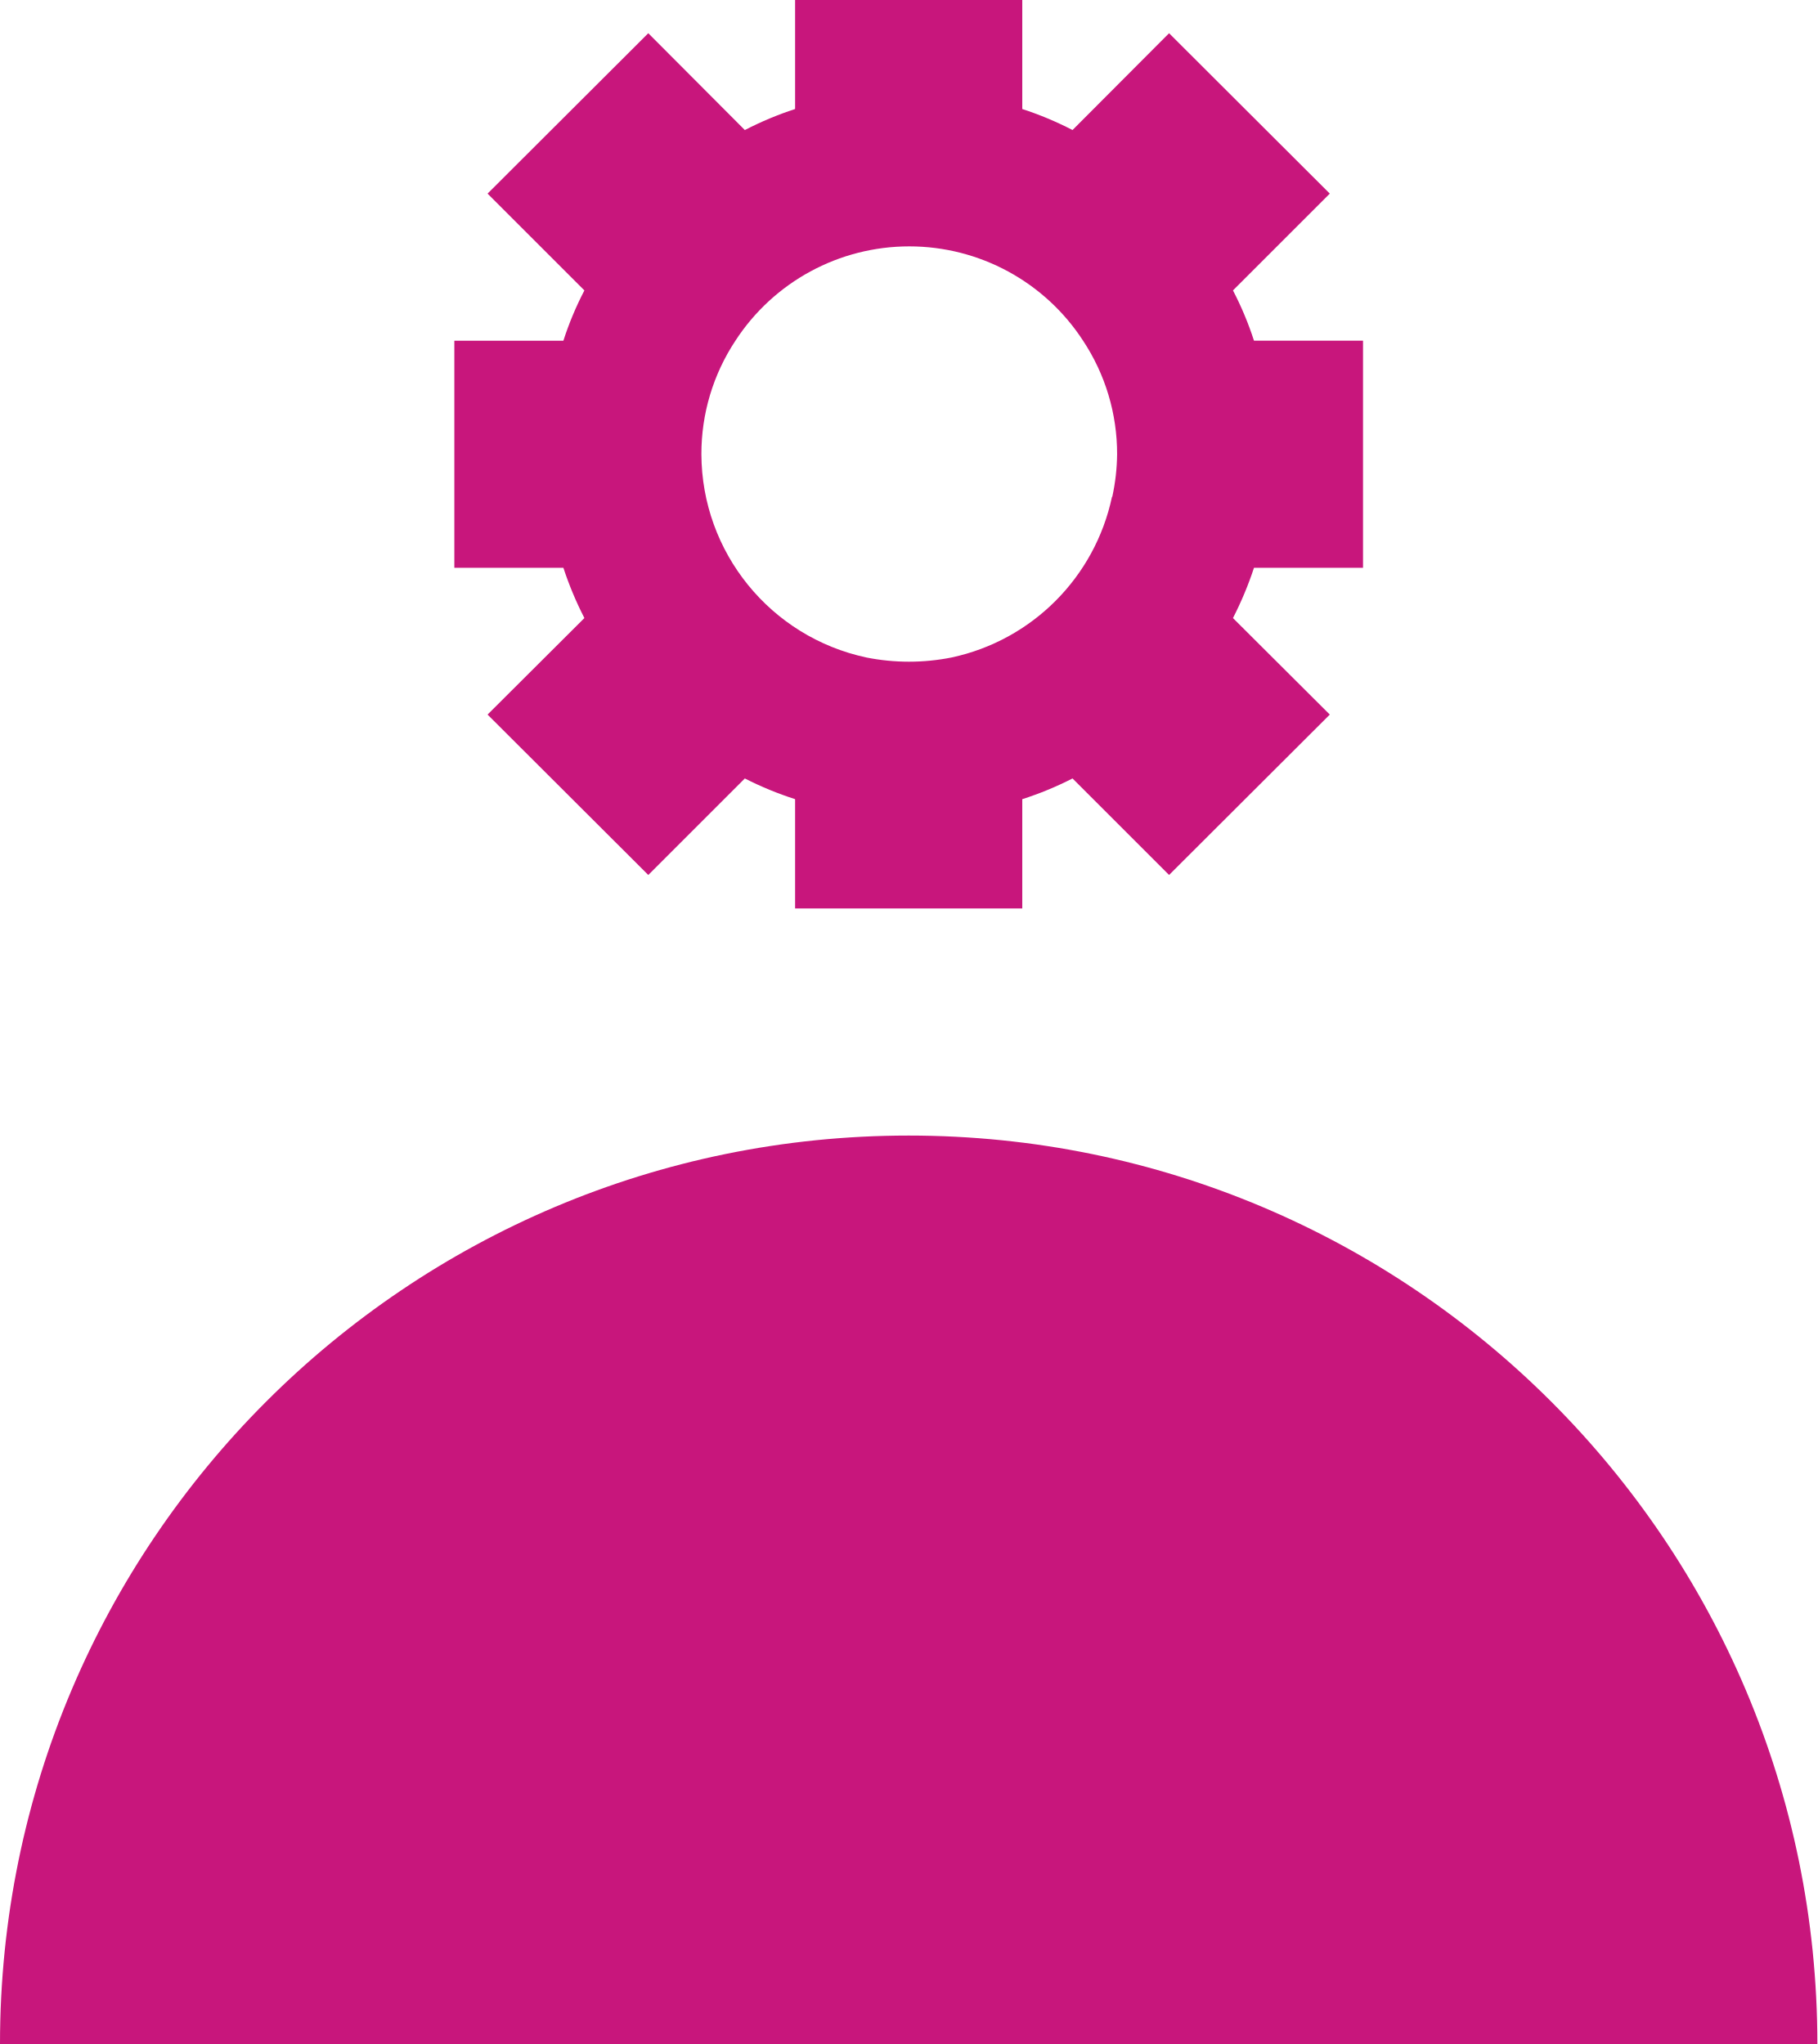
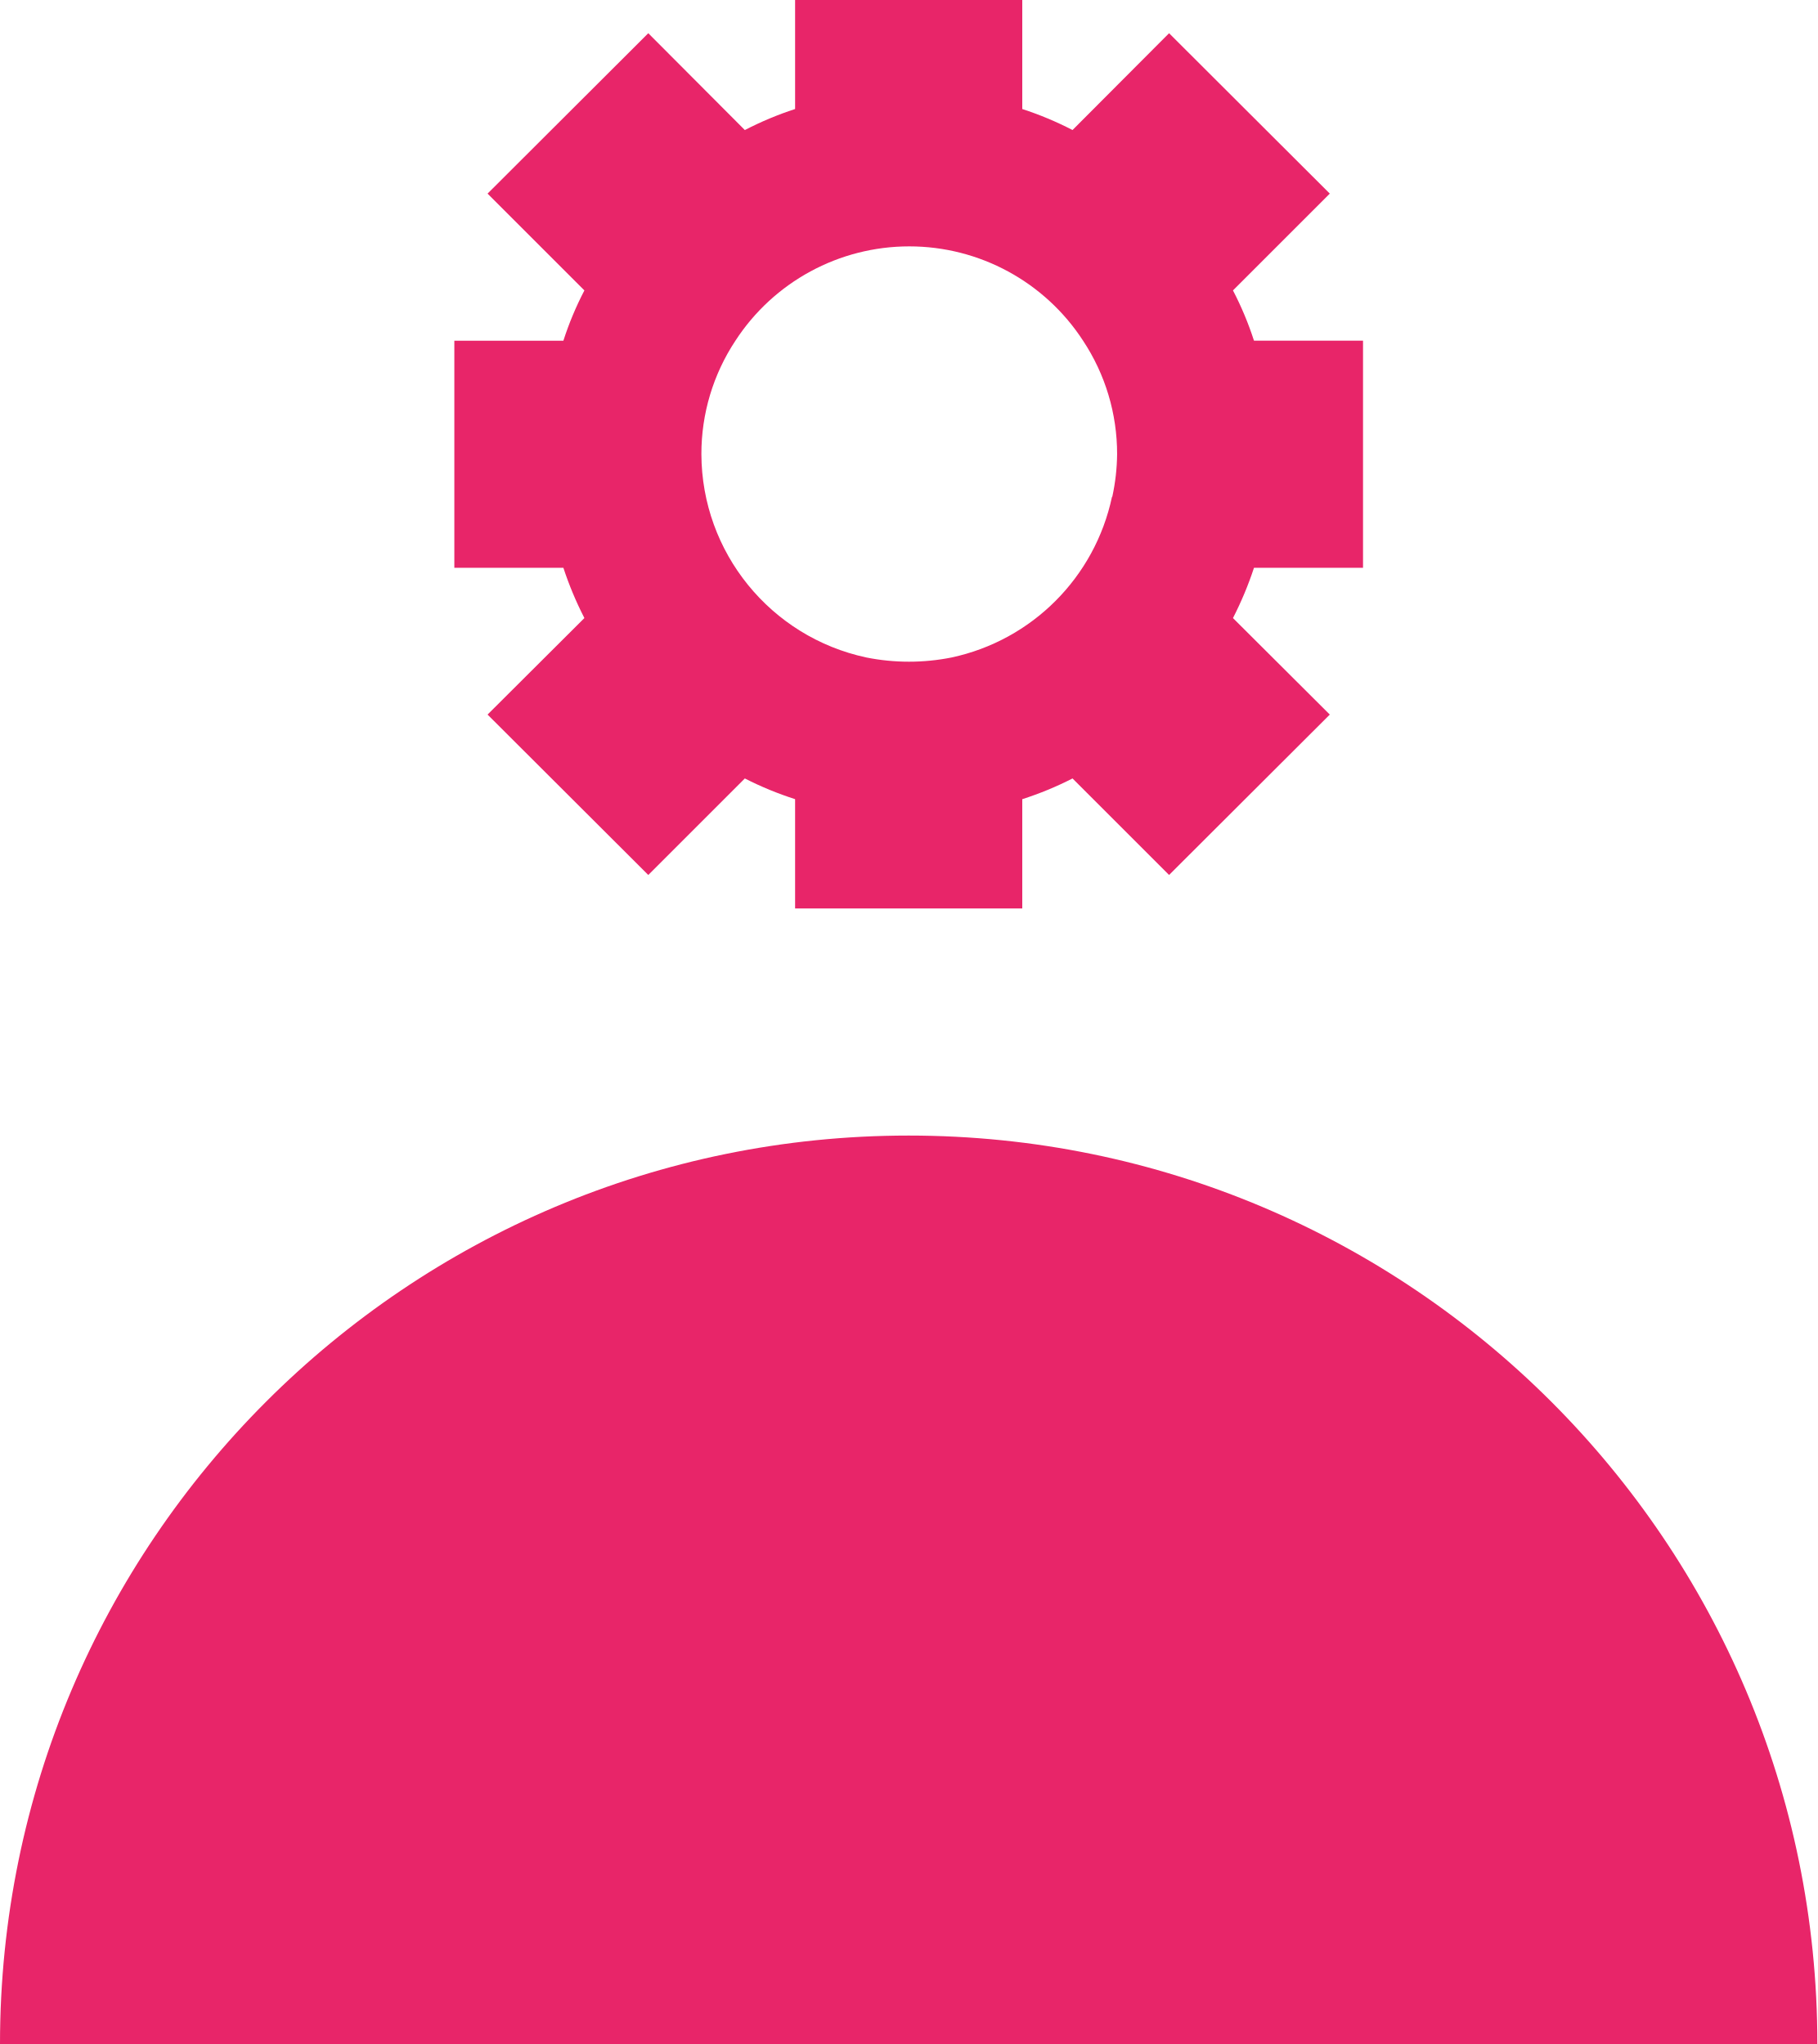
<svg xmlns="http://www.w3.org/2000/svg" width="64" height="72" viewBox="0 0 64 72">
  <g transform="translate(-1331 -6976.94)">
-     <path d="M1331,7048.94a32,32,0,0,1,64,0Z" transform="translate(0 0)" fill="#c8167c" />
-     <path d="M1379,6996.94v-8h-3.84a11.433,11.433,0,0,0-.74-1.77l3.41-3.41-5.66-5.65-3.4,3.41a11.841,11.841,0,0,0-1.77-.74v-3.84h-8v3.84a11.8,11.8,0,0,0-1.77.741l-3.4-3.411-5.66,5.65,3.41,3.41a11.418,11.418,0,0,0-.74,1.771H1347v8h3.84a12.3,12.3,0,0,0,.74,1.77l-3.41,3.4,5.66,5.65,3.4-3.4a11.824,11.824,0,0,0,1.77.729v3.851h8v-3.85a11.819,11.819,0,0,0,1.77-.73l3.4,3.4,5.66-5.65-3.41-3.4a12.312,12.312,0,0,0,.74-1.77Zm-8.84-2.5a7.35,7.35,0,0,1-5.65,5.66,7.668,7.668,0,0,1-3,0,7.349,7.349,0,0,1-5.81-7.161,7.221,7.221,0,0,1,1.2-4,7.3,7.3,0,0,1,12.24,0,7.222,7.222,0,0,1,1.2,4,7.4,7.4,0,0,1-.17,1.5Z" transform="translate(0 0)" fill="#c8167c" />
+     <path d="M1331,7048.94a32,32,0,0,1,64,0Z" transform="translate(0 0)" fill="#e82569" />
+     <path d="M1379,6996.94v-8h-3.84a11.433,11.433,0,0,0-.74-1.77l3.41-3.41-5.66-5.65-3.4,3.41a11.841,11.841,0,0,0-1.77-.74v-3.84h-8v3.84a11.8,11.8,0,0,0-1.77.741l-3.4-3.411-5.66,5.65,3.41,3.41a11.418,11.418,0,0,0-.74,1.771H1347v8h3.84a12.3,12.3,0,0,0,.74,1.77l-3.41,3.4,5.66,5.65,3.4-3.4a11.824,11.824,0,0,0,1.77.729v3.851h8v-3.85a11.819,11.819,0,0,0,1.77-.73l3.4,3.4,5.66-5.65-3.41-3.4a12.312,12.312,0,0,0,.74-1.77Zm-8.84-2.5a7.35,7.35,0,0,1-5.65,5.66,7.668,7.668,0,0,1-3,0,7.349,7.349,0,0,1-5.81-7.161,7.221,7.221,0,0,1,1.2-4,7.3,7.3,0,0,1,12.24,0,7.222,7.222,0,0,1,1.2,4,7.4,7.4,0,0,1-.17,1.5Z" transform="translate(0 0)" fill="#e82569" />
  </g>
</svg>
